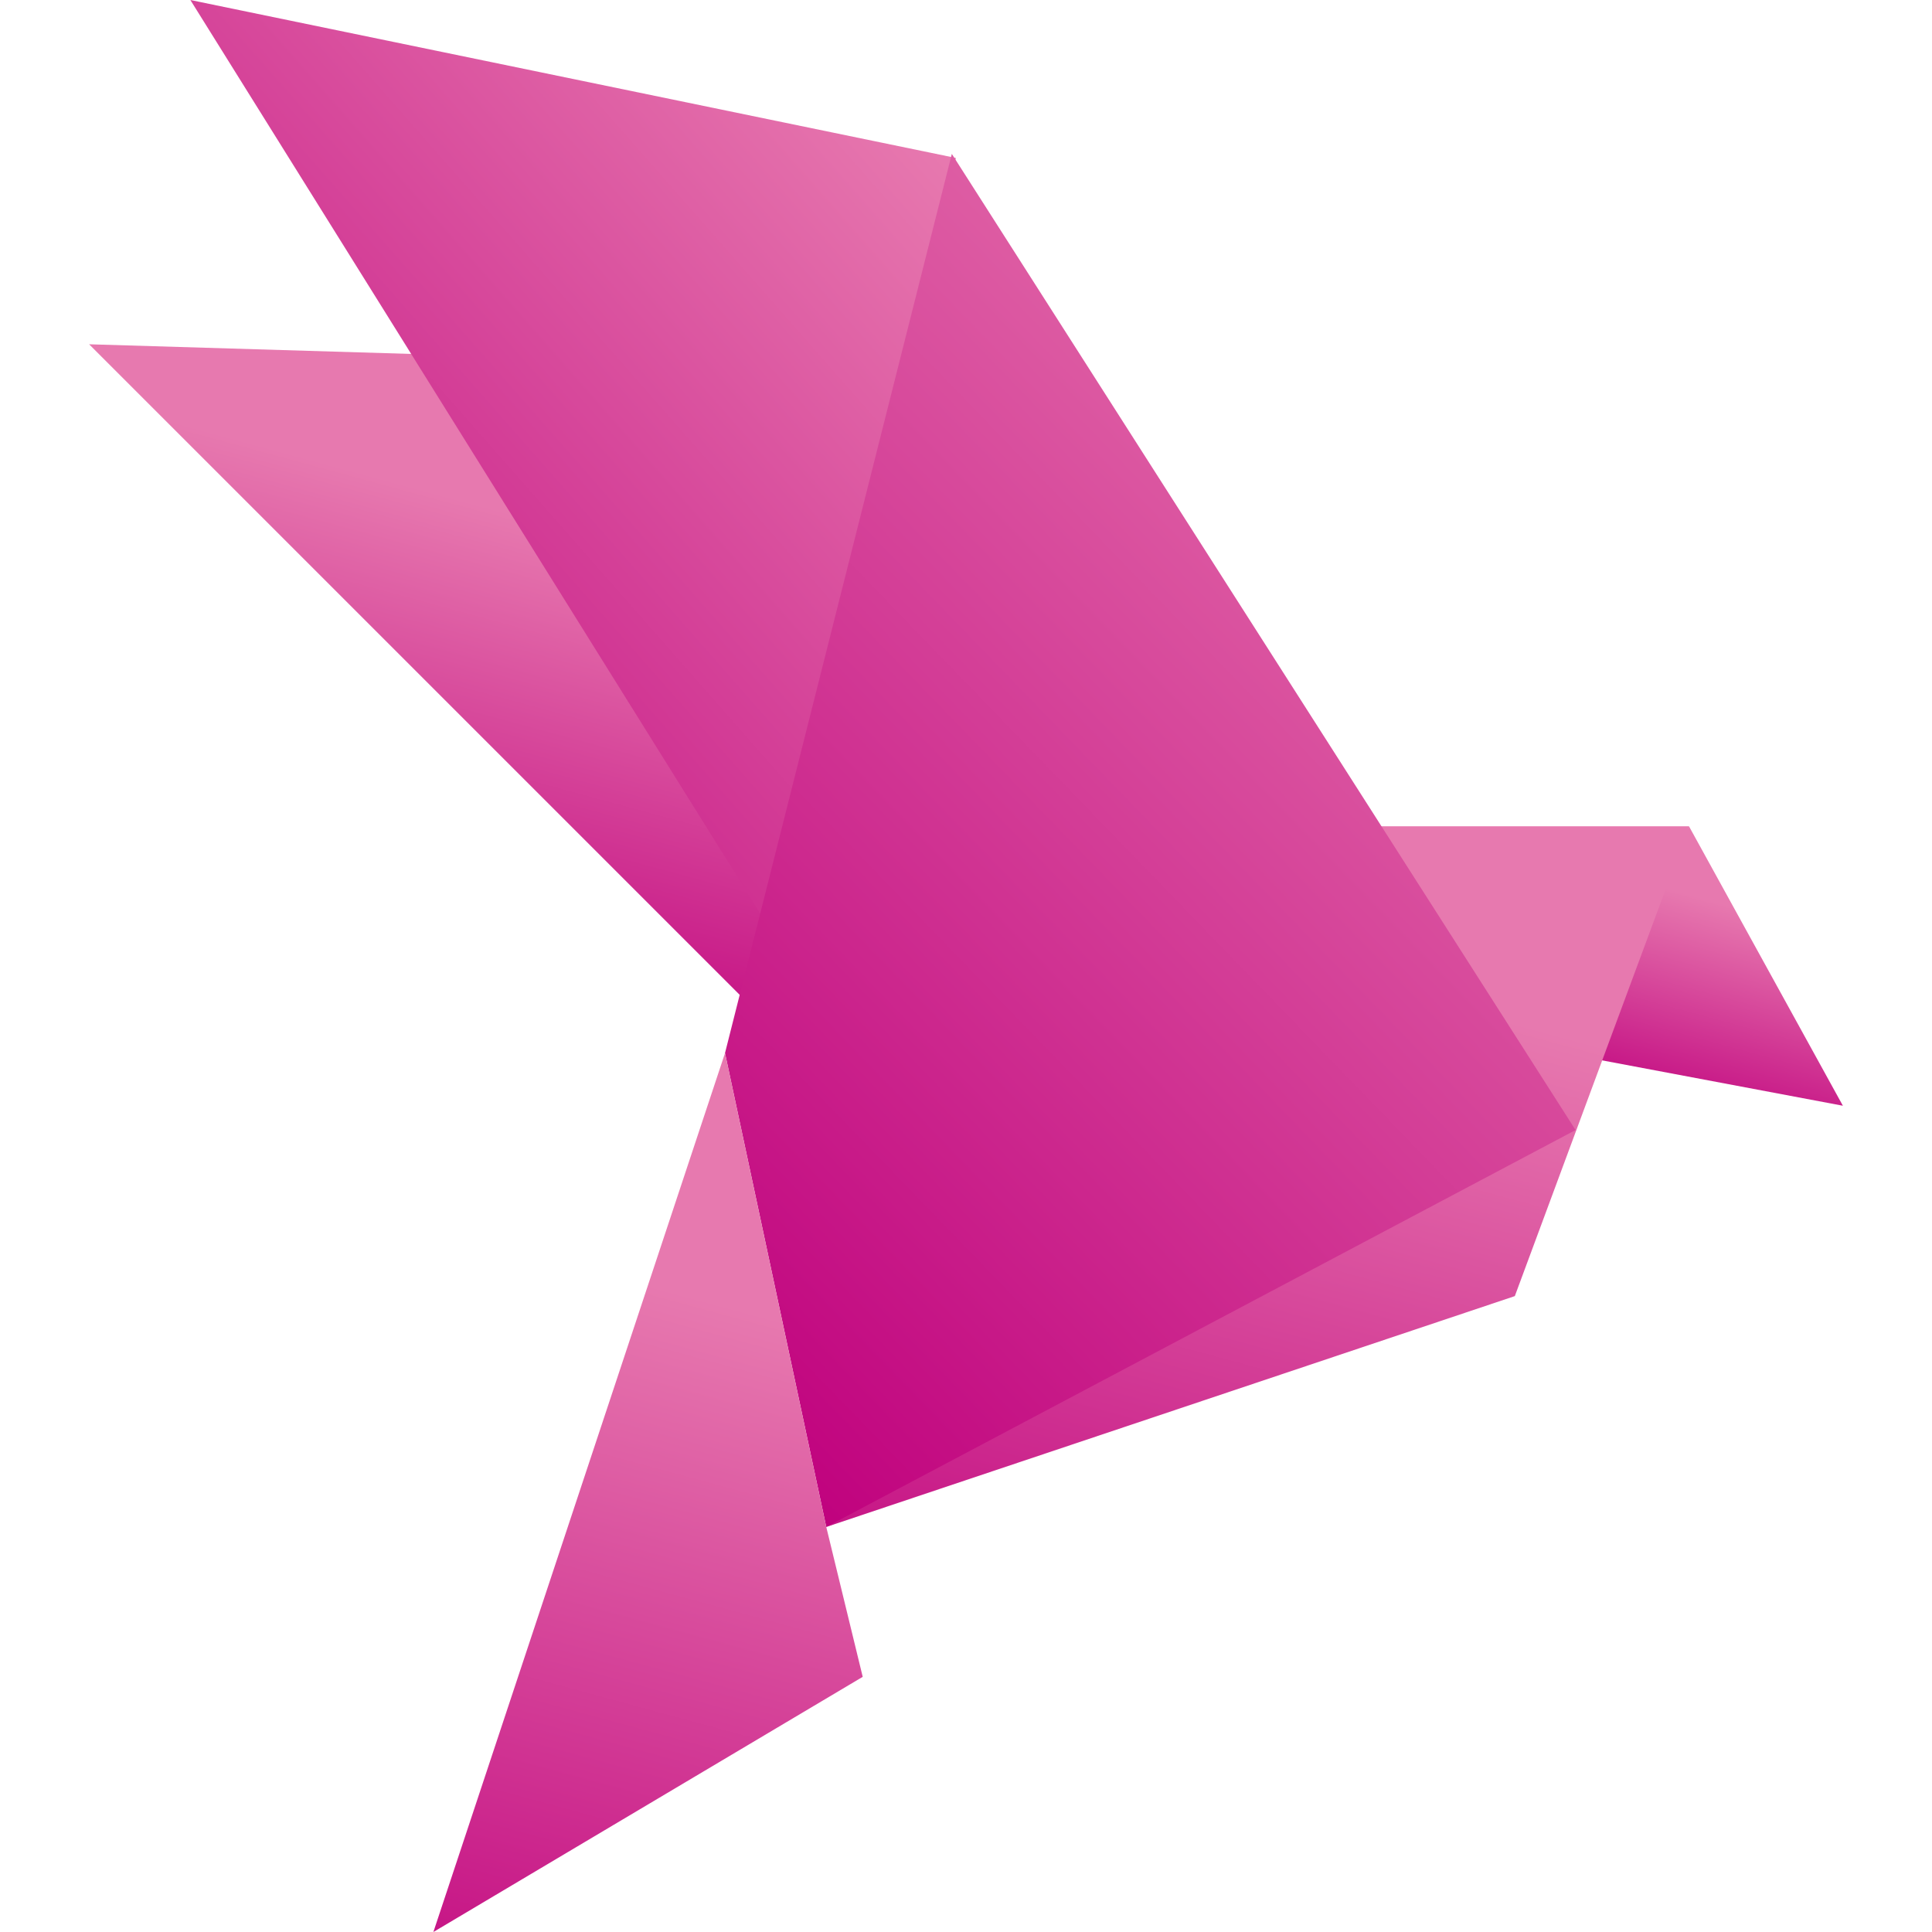
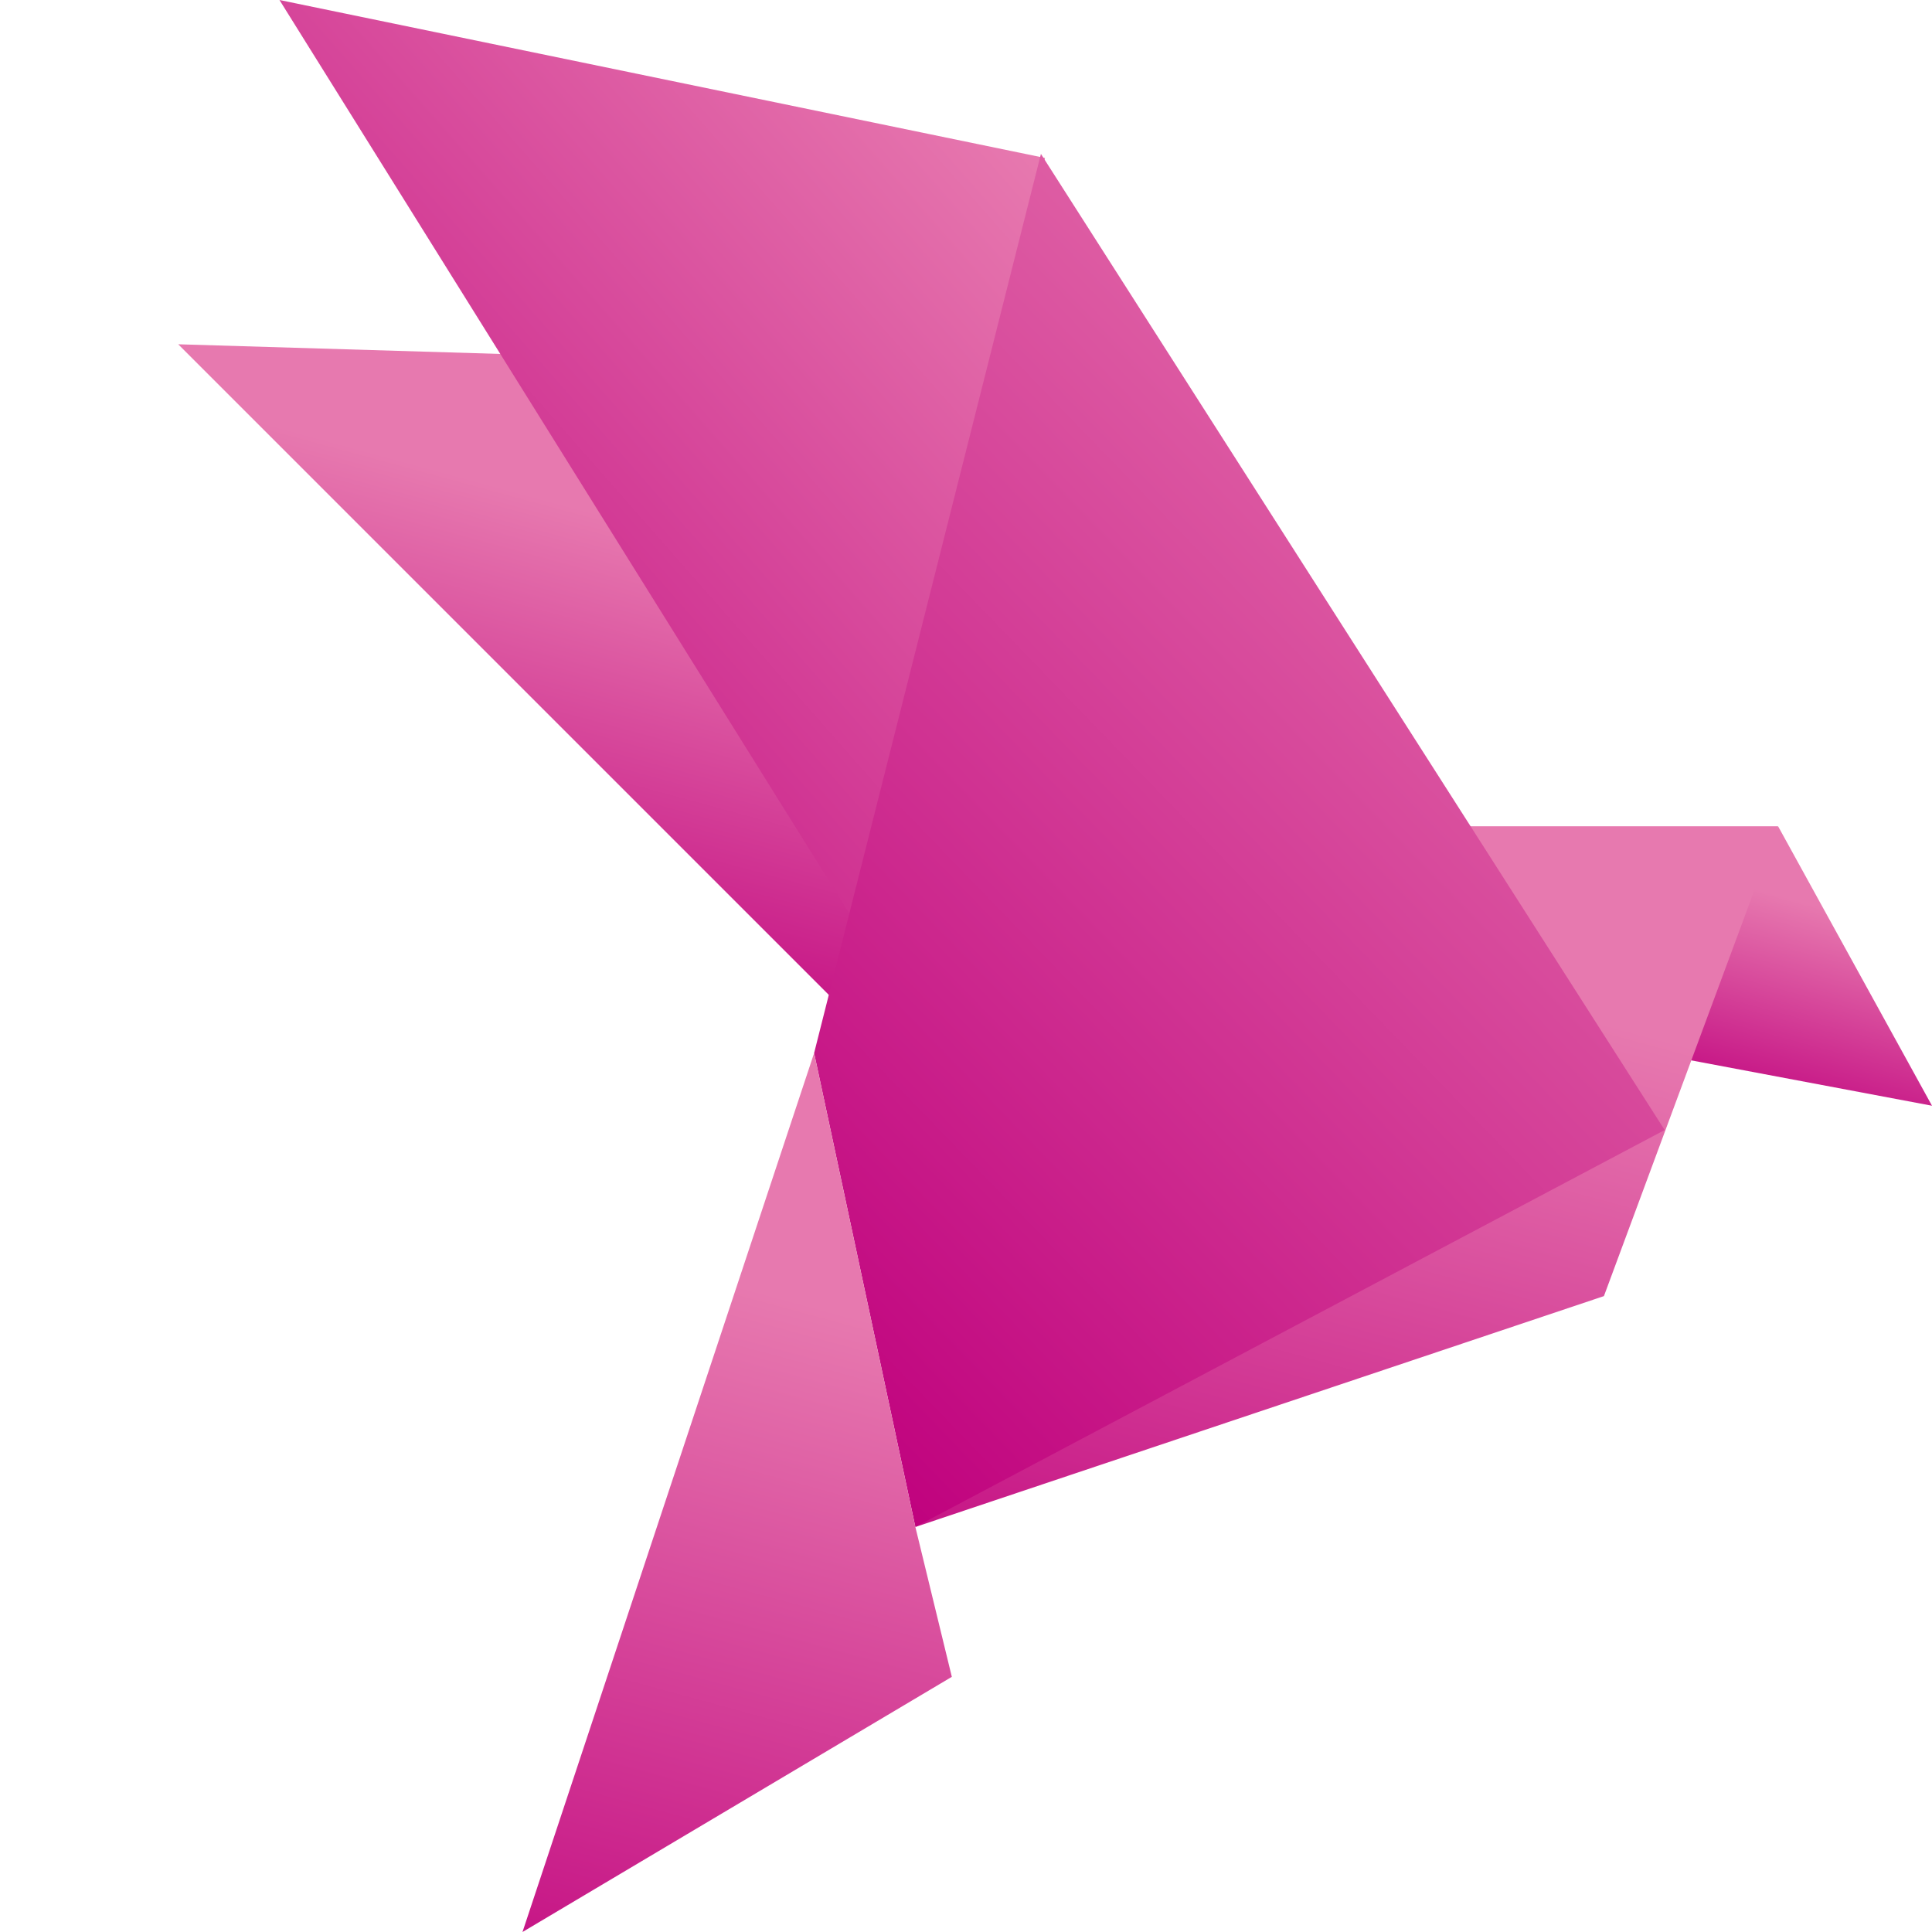
<svg xmlns="http://www.w3.org/2000/svg" version="1.1" id="Layer_1" x="0px" y="0px" viewBox="0 0 47.7 47.7" style="enable-background:new 0 0 47.7 47.7;" xml:space="preserve">
  <style type="text/css">
- 	.st0{fill:url(#SVGID_1_);}
- 	.st1{fill:url(#SVGID_00000127032631402771025140000012077310344471390090_);}
- 	.st2{fill:url(#SVGID_00000147942253441048578600000006265686913091825540_);}
- 	.st3{fill:url(#SVGID_00000160891146873512701300000015227946782728855439_);}
- 	.st4{fill:url(#SVGID_00000060023463429361643290000017023654220655696768_);}
- 	.st5{fill:url(#SVGID_00000049183284457888140790000007650783351926493848_);}
+ 	.st0{fill:none;}
+ 	.st1{fill:url(#SVGID_1_);}
+ 	.st2{fill:url(#SVGID_00000147196853307704996080000007925042816485527985_);}
+ 	.st3{fill:url(#SVGID_00000059990288384044907690000015487149327053031094_);}
+ 	.st4{fill:url(#SVGID_00000025433129422568103790000007640558800772804261_);}
+ 	.st5{fill:url(#SVGID_00000077297353948993899960000016957910935572365977_);}
+ 	.st6{fill:url(#SVGID_00000062165048212457626960000007820226218025937043_);}
</style>
+   <rect x="-0.1" y="-0.1" class="st0" width="47.7" height="47.7" />
  <g id="Layer_2_00000018927830497500179460000007802034885015197355_">
    <g id="Origami">
      <g id="bird">
-         <linearGradient id="SVGID_1_" gradientUnits="userSpaceOnUse" x1="28.201" y1="27.51" x2="26.731" y2="22.12" gradientTransform="matrix(1 0 0 -1 14.99 50)">
+         <linearGradient id="SVGID_1_" gradientUnits="userSpaceOnUse" x1="30.357" y1="-946.489" x2="28.887" y2="-951.879" gradientTransform="matrix(1 0 0 -1 14.99 -924)">
          <stop offset="0" style="stop-color:#E779AF" />
          <stop offset="1" style="stop-color:#C0027E" />
        </linearGradient>
-         <polygon class="st0" points="41.7,20.4 45.5,27.3 38.6,26    " />
-         <linearGradient id="SVGID_00000163055358301807775780000010041550460118390672_" gradientUnits="userSpaceOnUse" x1="-3.14" y1="37.54" x2="-6.42" y2="25.5" gradientTransform="matrix(1 0 0 -1 14.99 50)">
+         <polygon class="st1" points="43.9,20.4 47.7,27.3 40.8,26    " />
+         <linearGradient id="SVGID_00000023995025284314092160000007821425810768099517_" gradientUnits="userSpaceOnUse" x1="-0.982" y1="-936.459" x2="-4.262" y2="-948.499" gradientTransform="matrix(1 0 0 -1 14.99 -924)">
          <stop offset="0" style="stop-color:#E779AF" />
          <stop offset="1" style="stop-color:#C0027E" />
        </linearGradient>
-         <polygon style="fill:url(#SVGID_00000163055358301807775780000010041550460118390672_);" points="2.2,8.5 12.2,8.8 19.7,23      18.8,25.1    " />
-         <linearGradient id="SVGID_00000173861386142045960860000017066257066329302441_" gradientUnits="userSpaceOnUse" x1="7.066" y1="47.755" x2="-12.835" y2="30.245" gradientTransform="matrix(1 0 0 -1 14.99 50)">
+         <polygon style="fill:url(#SVGID_00000023995025284314092160000007821425810768099517_);" points="4.4,8.5 14.4,8.8 21.9,23      21,25.1    " />
+         <linearGradient id="SVGID_00000062183992570058549400000017982822510265557905_" gradientUnits="userSpaceOnUse" x1="9.221" y1="-926.238" x2="-10.679" y2="-943.748" gradientTransform="matrix(1 0 0 -1 14.99 -924)">
          <stop offset="0" style="stop-color:#E779AF" />
          <stop offset="1" style="stop-color:#C0027E" />
        </linearGradient>
-         <polygon style="fill:url(#SVGID_00000173861386142045960860000017066257066329302441_);" points="4.7,0 23.6,3.9 18.8,22.6         " />
-         <linearGradient id="SVGID_00000071550299940013004770000015844785802075001273_" gradientUnits="userSpaceOnUse" x1="17.482" y1="26.119" x2="12.272" y2="6.989" gradientTransform="matrix(1 0 0 -1 14.99 50)">
+         <polygon style="fill:url(#SVGID_00000062183992570058549400000017982822510265557905_);" points="6.9,0 25.8,3.9 21,22.6    " />
+         <linearGradient id="SVGID_00000067235367657934736520000016203816095227100829_" gradientUnits="userSpaceOnUse" x1="19.63" y1="-947.877" x2="14.42" y2="-967.007" gradientTransform="matrix(1 0 0 -1 14.99 -924)">
          <stop offset="0" style="stop-color:#E779AF" />
          <stop offset="1" style="stop-color:#C0027E" />
        </linearGradient>
-         <polygon style="fill:url(#SVGID_00000071550299940013004770000015844785802075001273_);" points="33.9,20.4 41.7,20.4 37.4,32      20.4,37.7    " />
-         <linearGradient id="SVGID_00000162344504453553999830000017179269695017142189_" gradientUnits="userSpaceOnUse" x1="24.114" y1="41.766" x2="-0.266" y2="18.186" gradientTransform="matrix(1 0 0 -1 14.99 50)">
+         <polygon style="fill:url(#SVGID_00000067235367657934736520000016203816095227100829_);" points="36.1,20.4 43.9,20.4 39.6,32      22.6,37.7    " />
+         <linearGradient id="SVGID_00000068652097137373682750000001600241786643737508_" gradientUnits="userSpaceOnUse" x1="26.261" y1="-932.219" x2="1.881" y2="-955.799" gradientTransform="matrix(1 0 0 -1 14.99 -924)">
          <stop offset="0" style="stop-color:#E779AF" />
          <stop offset="1" style="stop-color:#C0027E" />
        </linearGradient>
-         <polygon style="fill:url(#SVGID_00000162344504453553999830000017179269695017142189_);" points="23.5,3.8 38.9,27.9 20.4,37.7      17.9,26    " />
-         <linearGradient id="SVGID_00000165921828637502226120000017911111846573914244_" gradientUnits="userSpaceOnUse" x1="4.278" y1="17.421" x2="-1.052" y2="-2.149" gradientTransform="matrix(1 0 0 -1 14.99 50)">
+         <polygon style="fill:url(#SVGID_00000068652097137373682750000001600241786643737508_);" points="25.7,3.8 41.1,27.9 22.6,37.7      20.1,26    " />
+         <linearGradient id="SVGID_00000038411480873391624610000017511772511336814764_" gradientUnits="userSpaceOnUse" x1="6.432" y1="-956.577" x2="1.102" y2="-976.148" gradientTransform="matrix(1 0 0 -1 14.99 -924)">
          <stop offset="0" style="stop-color:#E779AF" />
          <stop offset="1" style="stop-color:#C0027E" />
        </linearGradient>
-         <polygon style="fill:url(#SVGID_00000165921828637502226120000017911111846573914244_);" points="17.9,26 10.7,47.7 21.3,41.4      20.4,37.7    " />
+         <polygon style="fill:url(#SVGID_00000038411480873391624610000017511772511336814764_);" points="20.1,26 12.9,47.7 23.5,41.4      22.6,37.7    " />
      </g>
    </g>
  </g>
</svg>
